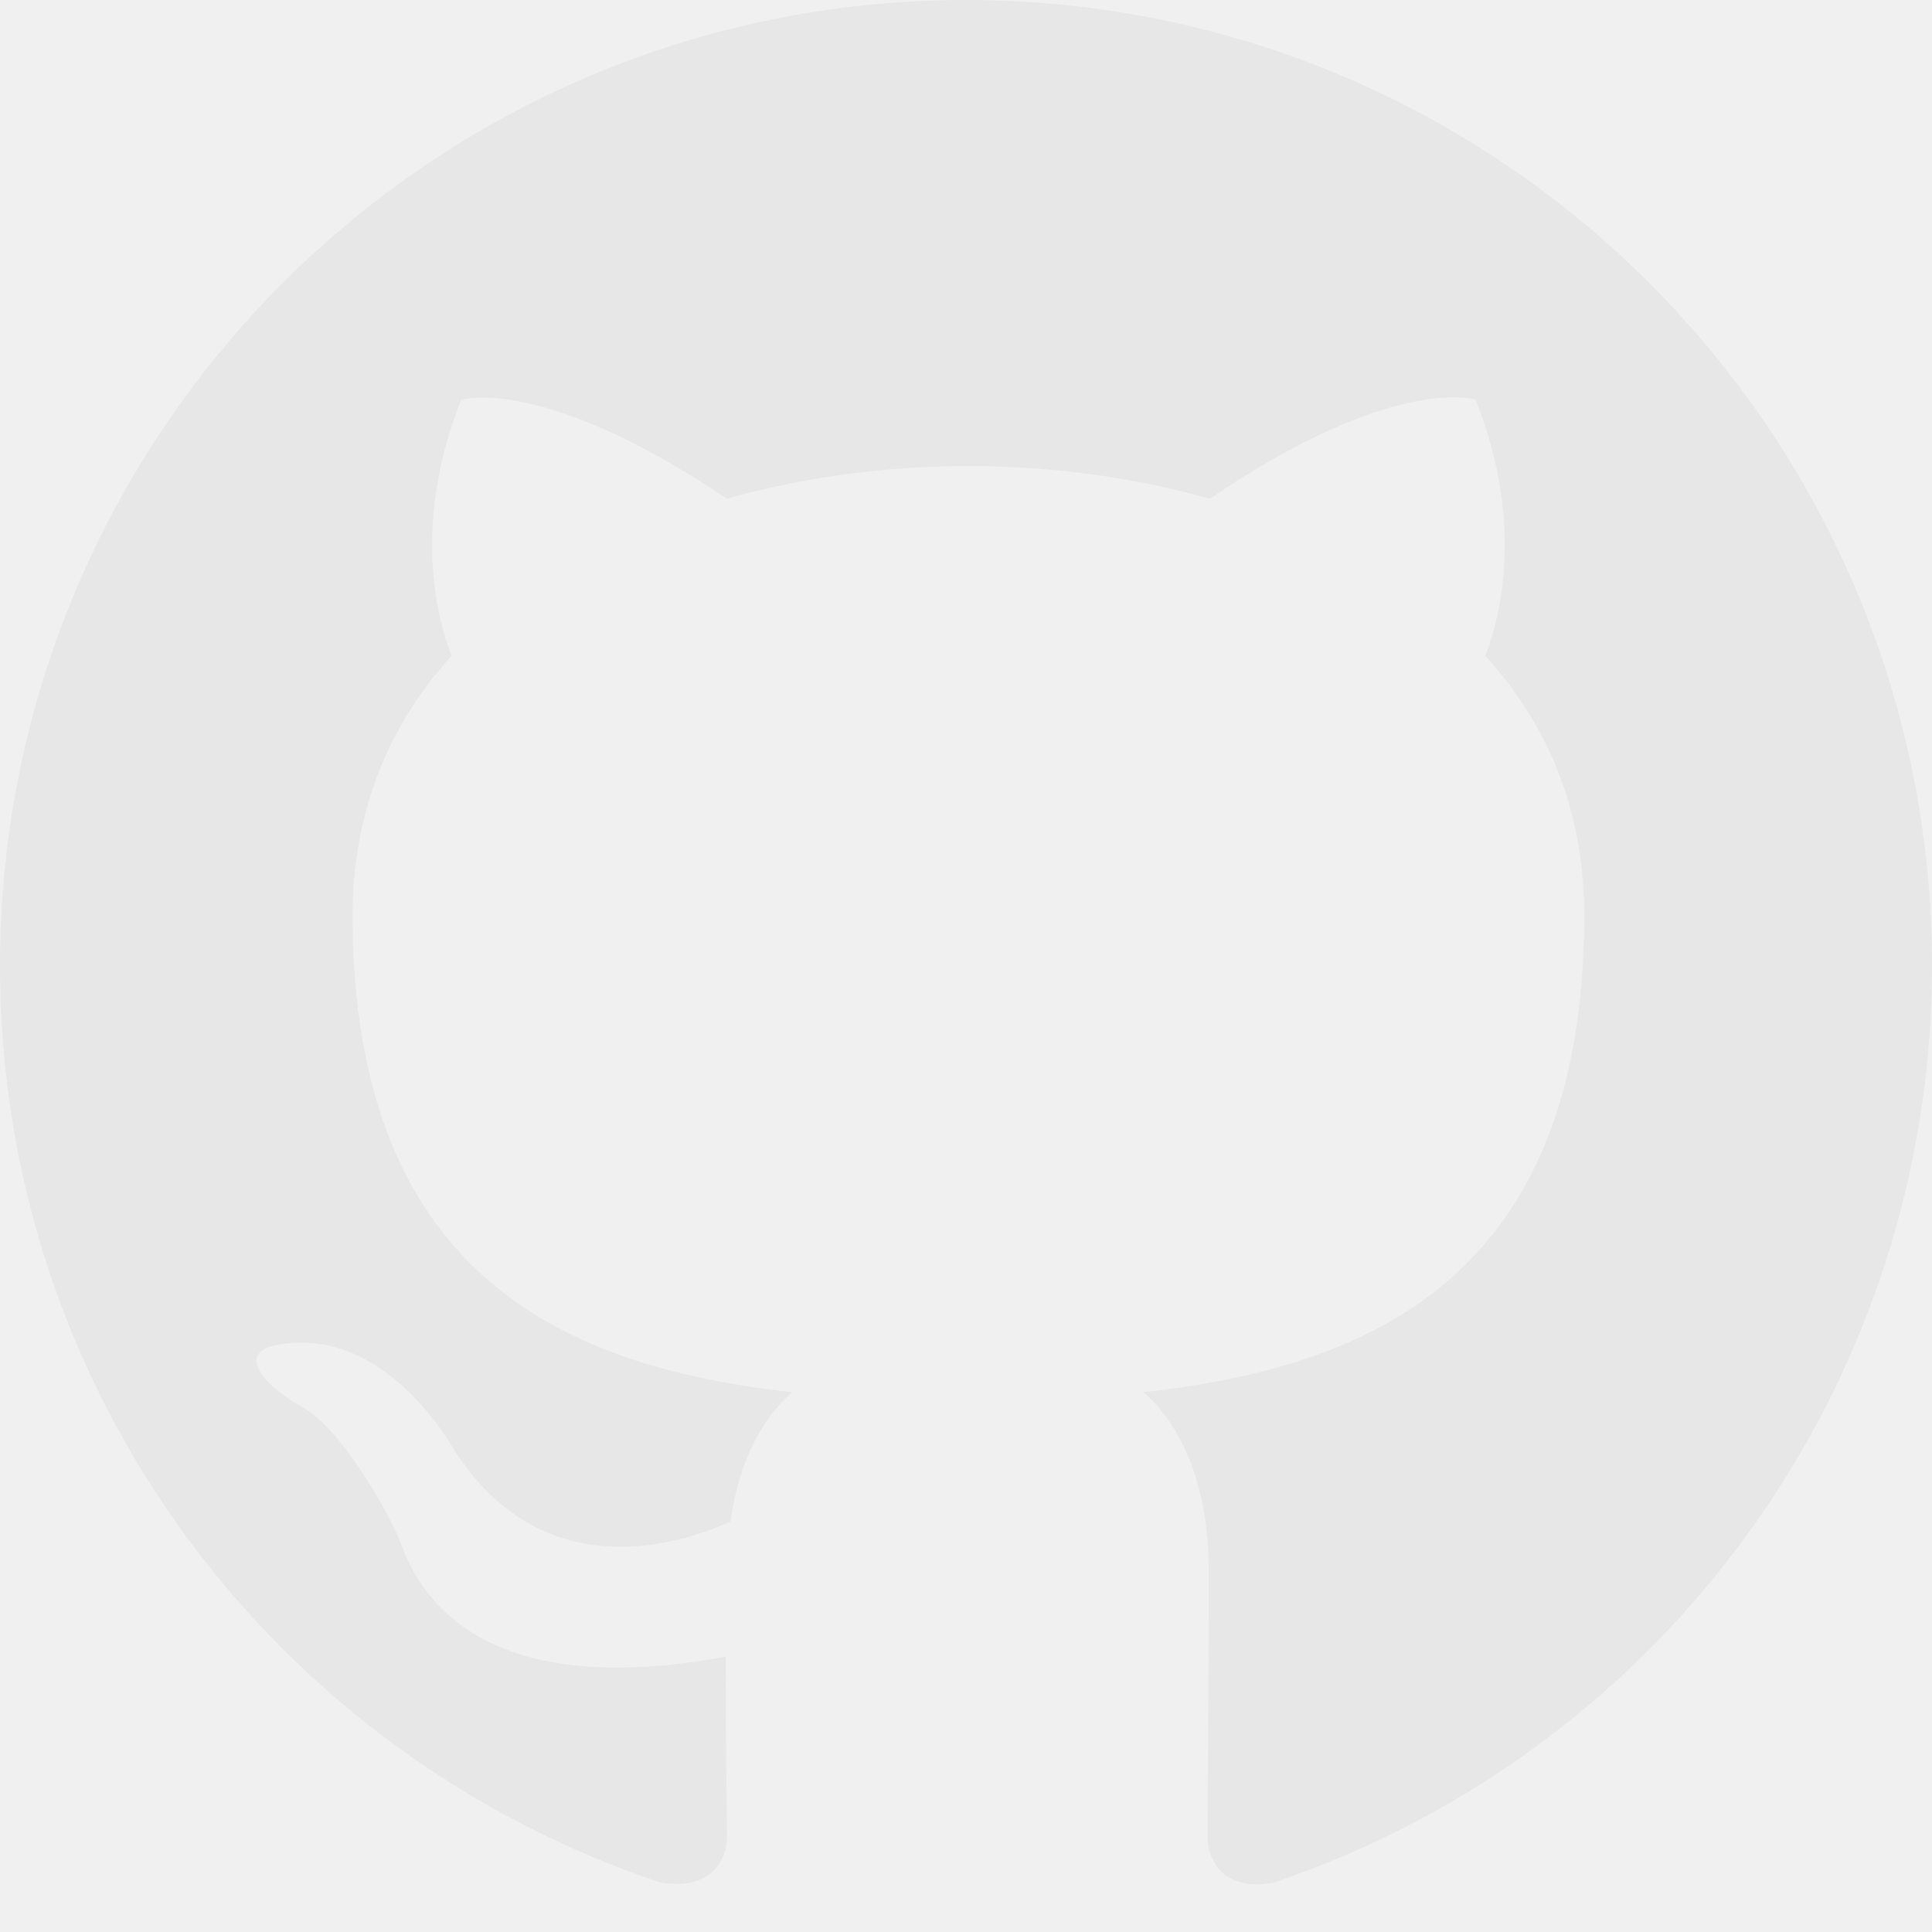
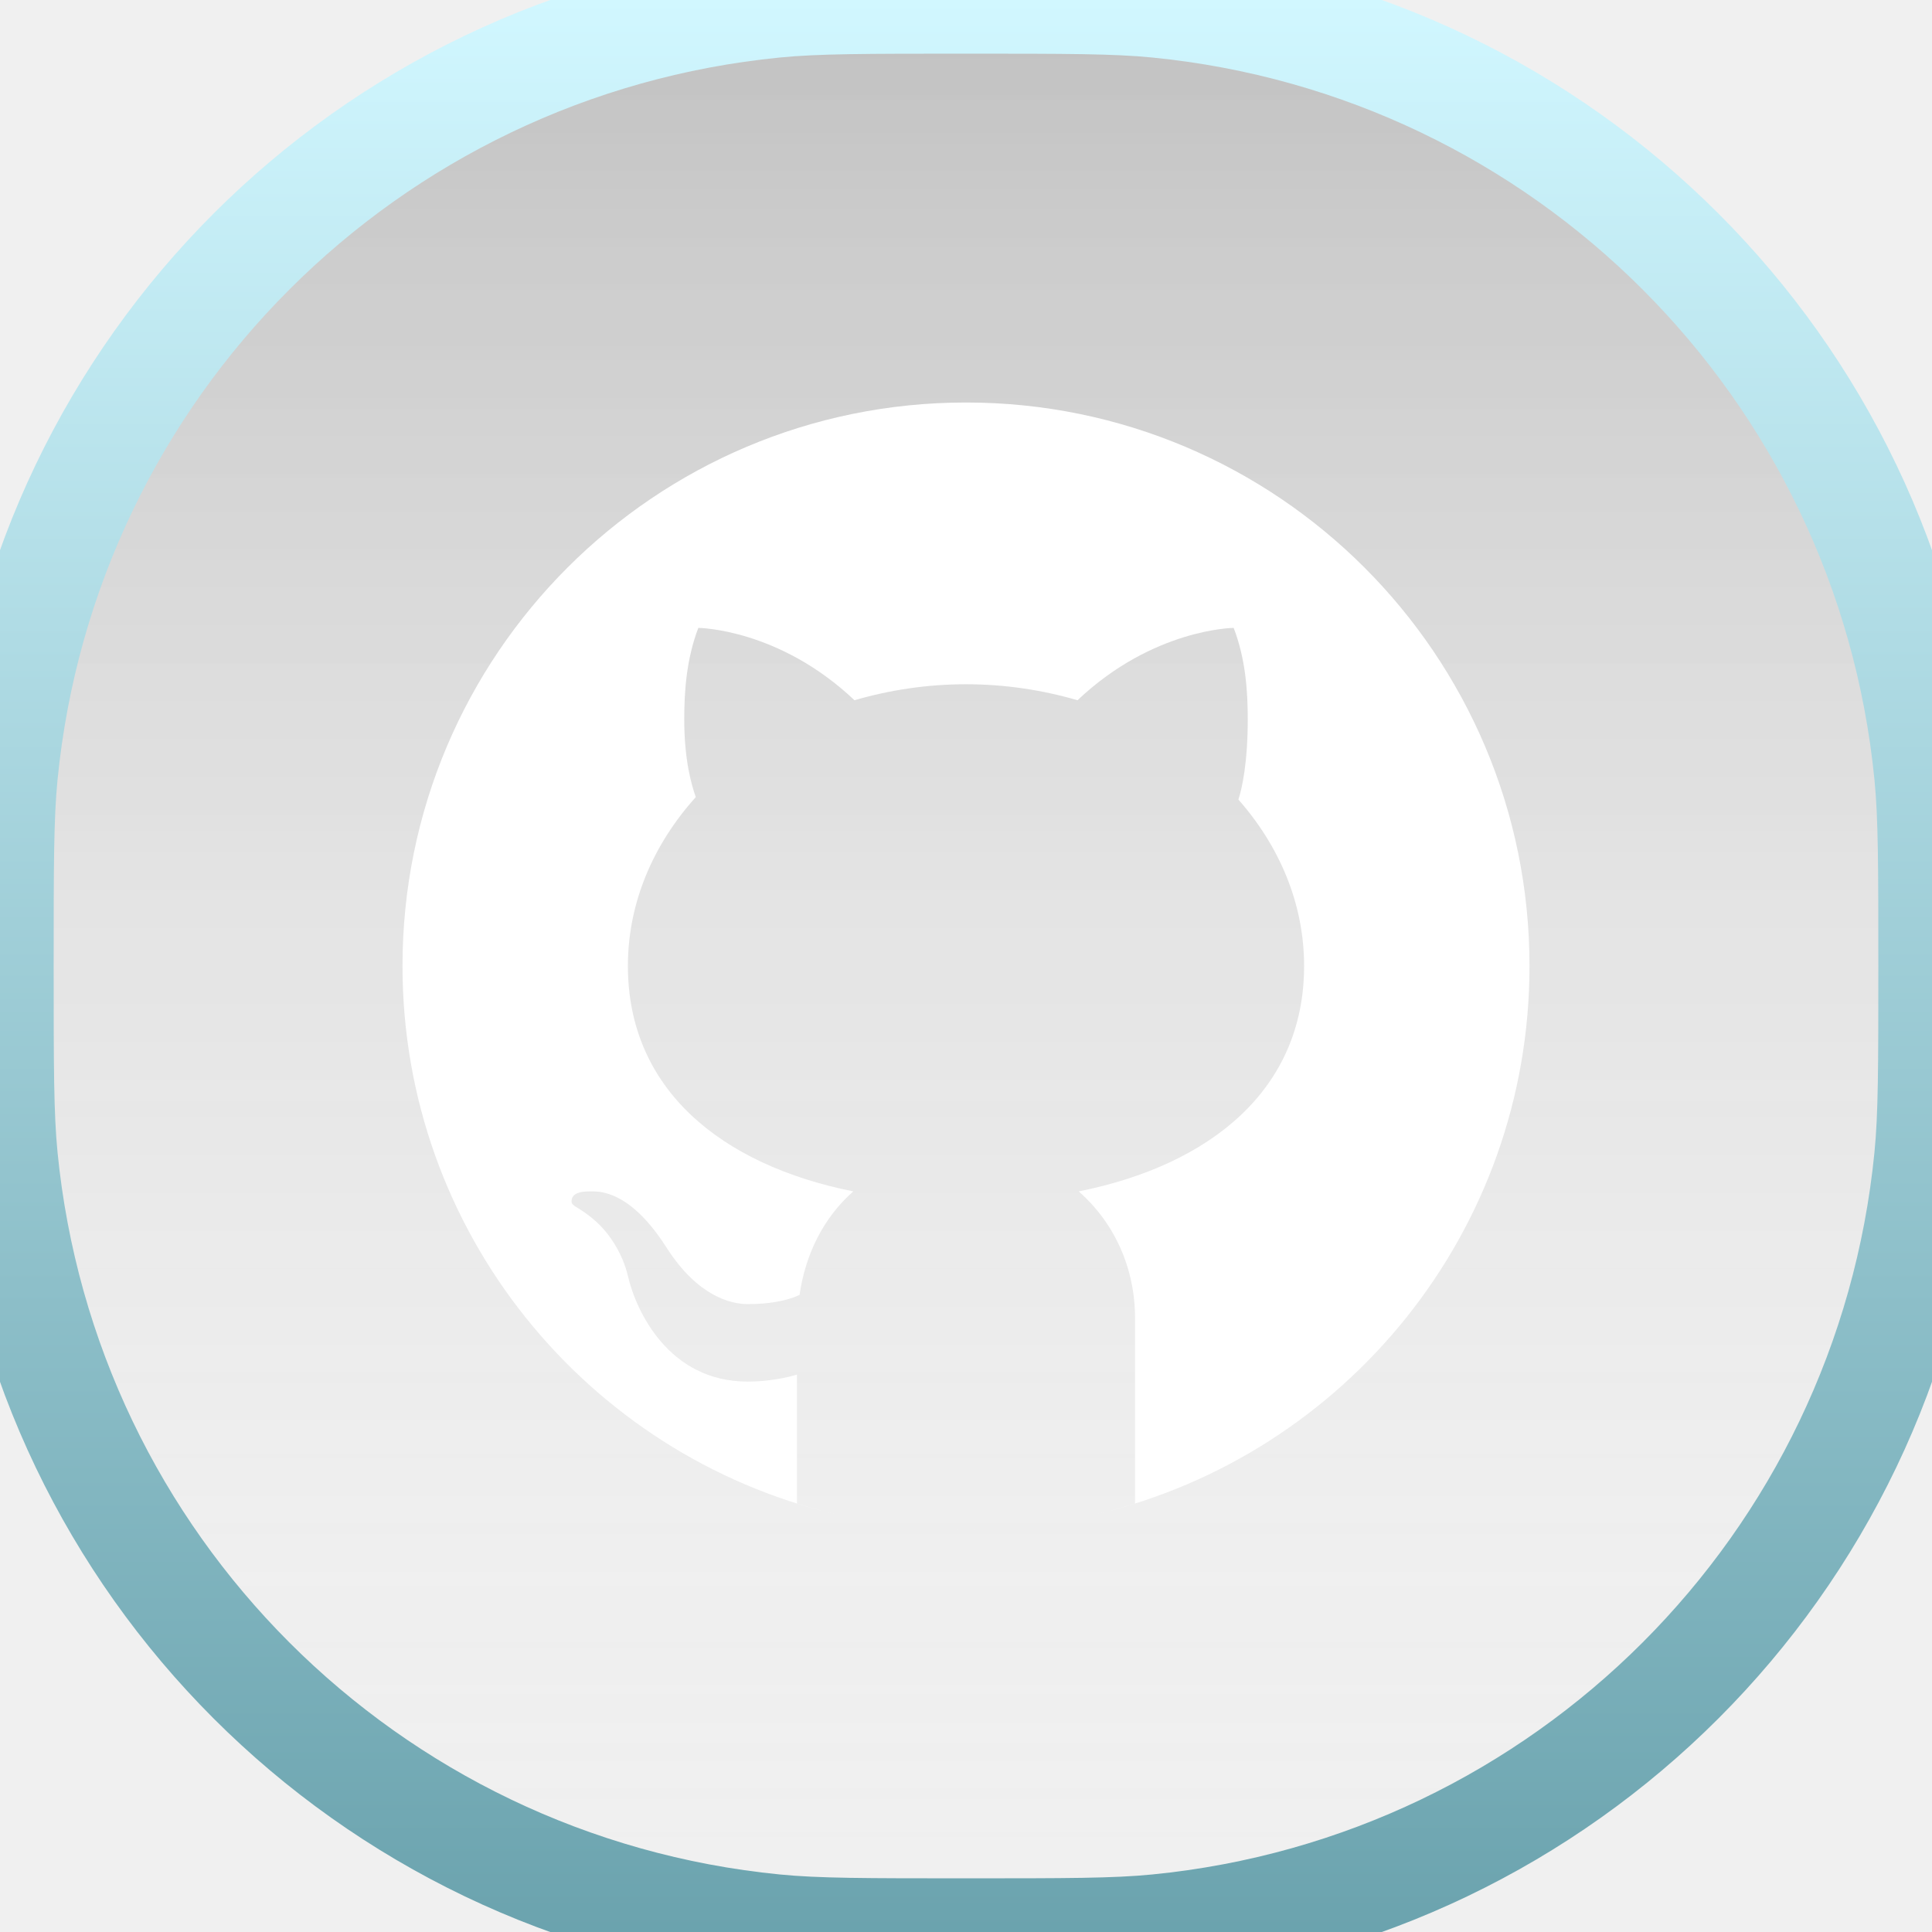
- <svg xmlns="http://www.w3.org/2000/svg" width="16" height="16" fill="#E7E7E7" class="bi bi-github" viewBox="0 0 16 16">
-   <path d="M8 0C3.58 0 0 3.58 0 8c0 3.54 2.29 6.53 5.47 7.59.4.07.55-.17.55-.38 0-.19-.01-.82-.01-1.49-2.01.37-2.53-.49-2.69-.94-.09-.23-.48-.94-.82-1.13-.28-.15-.68-.52-.01-.53.63-.01 1.08.58 1.23.82.72 1.21 1.87.87 2.33.66.07-.52.28-.87.51-1.07-1.78-.2-3.64-.89-3.64-3.95 0-.87.31-1.59.82-2.15-.08-.2-.36-1.02.08-2.12 0 0 .67-.21 2.2.82.64-.18 1.32-.27 2-.27.68 0 1.36.09 2 .27 1.53-1.04 2.2-.82 2.2-.82.44 1.1.16 1.92.08 2.12.51.56.82 1.27.82 2.15 0 3.07-1.87 3.75-3.65 3.95.29.25.54.73.54 1.48 0 1.07-.01 1.93-.01 2.2 0 .21.15.46.55.38A8.012 8.012 0 0 0 16 8c0-4.42-3.58-8-8-8z" />
+ <svg xmlns="http://www.w3.org/2000/svg" width="36" height="36" viewBox="0 0 36 36" fill="none">
+   <path d="M0 18C0 16.143 0 15.214 0.077 14.432C0.825 6.835 6.835 0.825 14.432 0.077C15.214 0 16.143 0 18 0C19.857 0 20.786 0 21.568 0.077C29.165 0.825 35.175 6.835 35.923 14.432C36 15.214 36 16.143 36 18C36 19.857 36 20.786 35.923 21.568C35.175 29.165 29.165 35.175 21.568 35.923C20.786 36 19.857 36 18 36C16.143 36 15.214 36 14.432 35.923C6.835 35.175 0.825 29.165 0.077 21.568C0 20.786 0 19.857 0 18Z" fill="url(#paint0_linear_1319_303)" />
+   <path d="M18 7.5C12.201 7.5 7.5 12.201 7.5 18C7.5 22.958 10.938 27.111 15.559 28.212C15.32 28.155 15.083 28.091 14.85 28.018V25.613C14.85 25.613 14.456 25.744 13.931 25.744C12.463 25.744 11.852 24.433 11.7 23.775C11.607 23.374 11.366 22.994 11.107 22.762C10.797 22.485 10.652 22.485 10.65 22.39C10.646 22.192 10.916 22.2 11.044 22.2C11.7 22.2 12.197 22.898 12.428 23.259C13.001 24.151 13.615 24.3 13.931 24.3C14.325 24.3 14.665 24.241 14.899 24.128C15.008 23.366 15.347 22.686 15.9 22.2C13.438 21.708 11.7 20.296 11.7 18C11.7 16.817 12.175 15.731 12.965 14.853C12.884 14.624 12.75 14.161 12.75 13.406C12.75 12.908 12.785 12.295 13.012 11.7C13.012 11.7 14.51 11.71 15.922 13.048C16.574 12.858 17.271 12.75 18 12.75C18.729 12.75 19.426 12.858 20.078 13.048C21.49 11.71 22.988 11.7 22.988 11.7C23.216 12.295 23.25 12.908 23.25 13.406C23.25 14.22 23.142 14.694 23.076 14.899C23.842 15.769 24.3 16.838 24.3 18C24.3 20.296 22.562 21.708 20.1 22.2C20.758 22.777 21.15 23.619 21.15 24.562V28.018C20.917 28.091 20.681 28.155 20.441 28.212C25.062 27.111 28.5 22.958 28.5 18C28.5 12.201 23.799 7.5 18 7.5ZM18.732 28.472C18.49 28.489 18.246 28.5 18 28.5C18.246 28.5 18.49 28.488 18.732 28.472ZM20.337 28.236C19.867 28.343 19.385 28.418 18.893 28.46C19.385 28.418 19.867 28.343 20.337 28.236ZM18 28.5C17.754 28.5 17.51 28.489 17.268 28.472C17.51 28.488 17.754 28.5 18 28.5ZM17.107 28.46C16.615 28.418 16.133 28.343 15.663 28.236C16.133 28.343 16.615 28.418 17.107 28.46Z" fill="white" />
+   <path d="M14.432 35.923L14.53 34.928L14.432 35.923ZM35.923 21.568L36.918 21.666L35.923 21.568ZM21.568 35.923L21.666 36.918L21.568 35.923ZM21.568 0.077L21.666 -0.918L21.568 0.077ZM35.923 14.432L34.928 14.53L35.923 14.432ZM14.432 0.077L14.334 -0.918L14.432 0.077ZM18 35C16.119 35 15.251 34.999 14.53 34.928L14.334 36.918C15.177 37.001 16.166 37 18 37V35ZM-1 18C-1 19.834 -1.001 20.823 -0.918 21.666L1.072 21.47C1.001 20.749 1 19.881 1 18H-1ZM14.53 34.928C7.408 34.226 1.774 28.592 1.072 21.47L-0.918 21.666C-0.123 29.738 6.263 36.123 14.334 36.918L14.53 34.928ZM35 18C35 19.881 34.999 20.749 34.928 21.47L36.918 21.666C37.001 20.823 37 19.834 37 18H35ZM18 37C19.834 37 20.823 37.001 21.666 36.918L21.47 34.928C20.749 34.999 19.881 35 18 35V37ZM34.928 21.47C34.226 28.592 28.592 34.226 21.47 34.928L21.666 36.918C29.738 36.123 36.123 29.738 36.918 21.666L34.928 21.47ZM18 1C19.881 1 20.749 1.001 21.47 1.072L21.666 -0.918C20.823 -1.001 19.834 -1 18 -1V1ZM37 18C37 16.166 37.001 15.177 36.918 14.334L34.928 14.53C34.999 15.251 35 16.119 35 18H37ZM21.47 1.072C28.592 1.774 34.226 7.408 34.928 14.53L36.918 14.334C36.123 6.263 29.738 -0.123 21.666 -0.918L21.47 1.072ZM18 -1C16.166 -1 15.177 -1.001 14.334 -0.918L14.53 1.072C15.251 1.001 16.119 1 18 1V-1ZM1 18C1 16.119 1.001 15.251 1.072 14.53L-0.918 14.334C-1.001 15.177 -1 16.166 -1 18H1ZM14.334 -0.918C6.263 -0.123 -0.123 6.263 -0.918 14.334L1.072 14.53C1.774 7.408 7.408 1.774 14.53 1.072L14.334 -0.918Z" fill="url(#paint1_linear_1319_303)" />
+   <defs>
+     <linearGradient id="paint0_linear_1319_303" x1="18" y1="0" x2="18" y2="36" gradientUnits="userSpaceOnUse">
+       <stop stop-opacity="0.2" />
+       <stop offset="1" stop-color="white" stop-opacity="0" />
+     </linearGradient>
+     <linearGradient id="paint1_linear_1319_303" x1="95.238" y1="-0.042" x2="95.238" y2="36" gradientUnits="userSpaceOnUse">
+       <stop stop-color="#D1F7FF" />
+       <stop offset="1" stop-color="#6BA3AE" />
+     </linearGradient>
+   </defs>
</svg>
